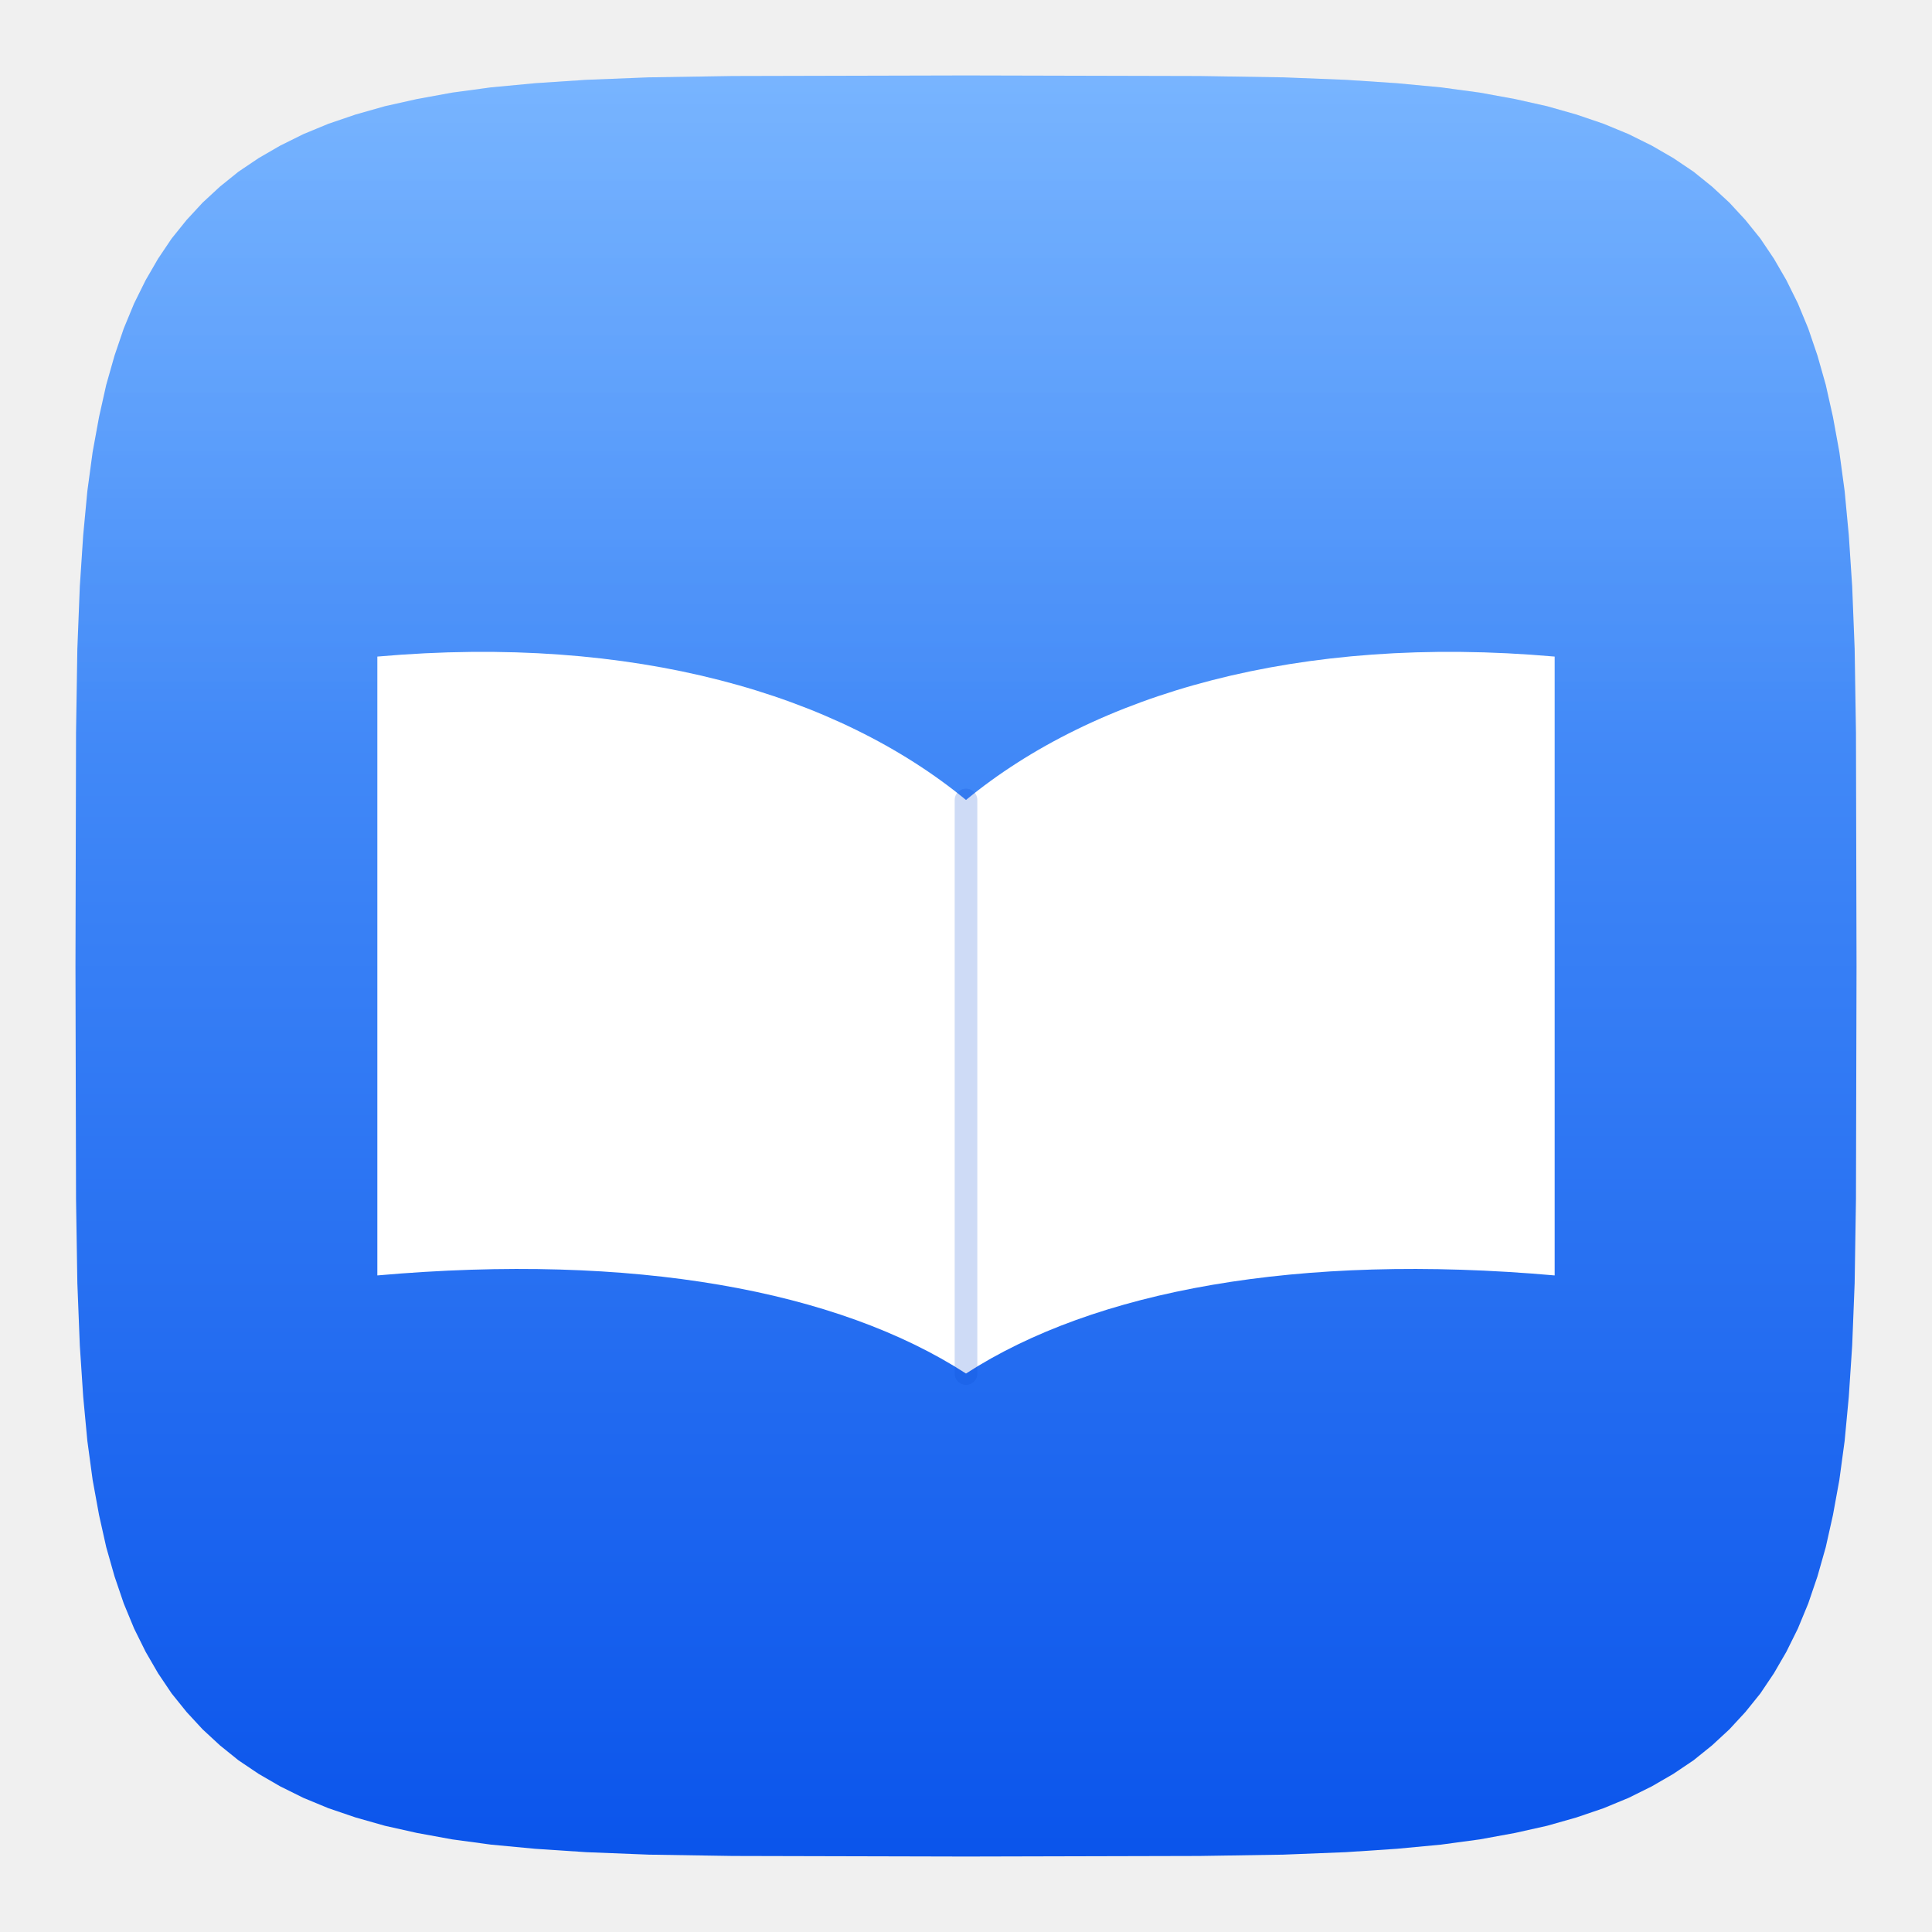
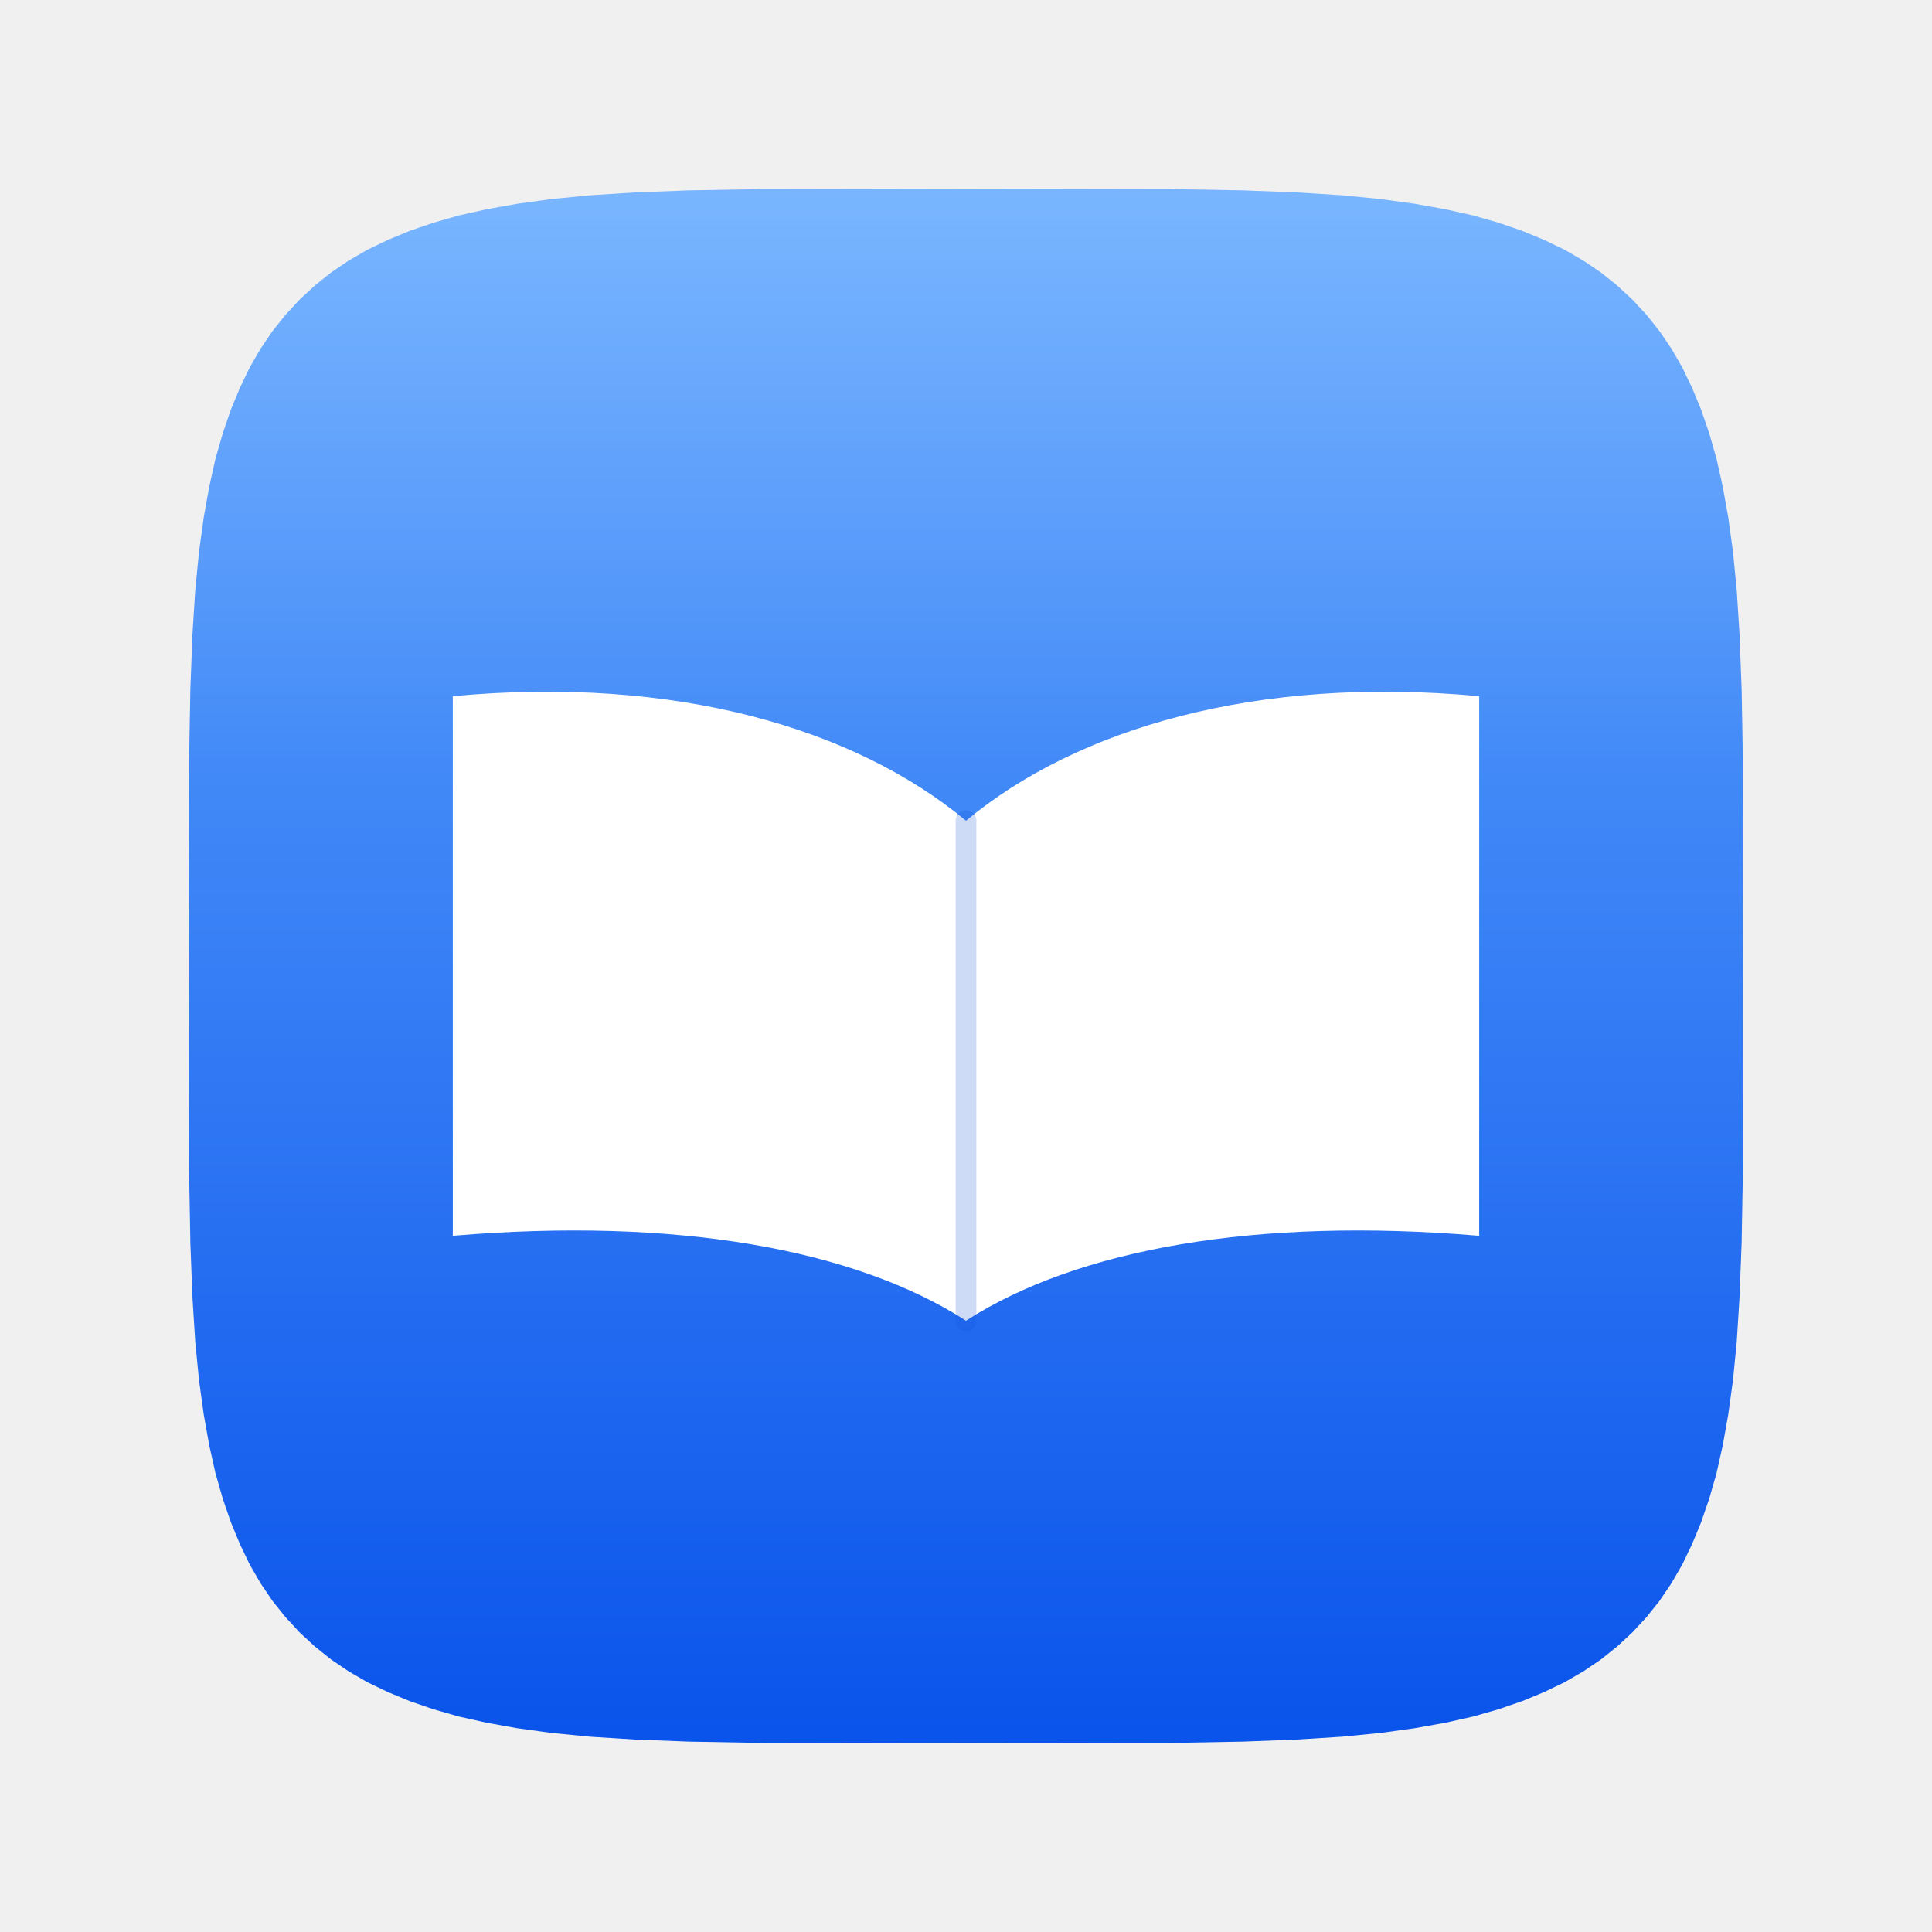
<svg xmlns="http://www.w3.org/2000/svg" viewBox="0 0 1024 1024" width="1024" height="1024">
  <defs>
    <linearGradient id="bg" x1="0" y1="0" x2="0" y2="1">
      <stop offset="0" stop-color="#63A9FF" />
      <stop offset="1" stop-color="#0A54EB" />
    </linearGradient>
    <linearGradient id="sheen" x1="0" y1="0" x2="0" y2="1">
      <stop offset="0" stop-color="#FFFFFF" stop-opacity="0.14" />
      <stop offset="0.38" stop-color="#FFFFFF" stop-opacity="0" />
    </linearGradient>
    <filter id="shadow" x="-20%" y="-20%" width="140%" height="140%">
      <feDropShadow dx="0" dy="10" stdDeviation="18" flood-color="#001A4D" flood-opacity="0.28" />
    </filter>
  </defs>
-   <path d="M 984.0 512.0 L 983.7 635.6 L 983.0 680.1 L 981.7 713.1 L 979.9 740.3 L 977.7 763.7 L 974.9 784.4 L 971.5 803.0 L 967.7 820.0 L 963.3 835.5 L 958.4 849.9 L 952.9 863.2 L 946.8 875.5 L 940.2 886.9 L 933.0 897.6 L 925.1 907.4 L 916.6 916.6 L 907.4 925.1 L 897.6 933.0 L 886.9 940.2 L 875.5 946.8 L 863.2 952.9 L 849.9 958.4 L 835.5 963.3 L 820.0 967.7 L 803.0 971.5 L 784.4 974.9 L 763.7 977.7 L 740.3 979.9 L 713.1 981.7 L 680.1 983.0 L 635.6 983.7 L 512.0 984.0 L 388.4 983.7 L 343.9 983.0 L 310.9 981.7 L 283.7 979.9 L 260.3 977.7 L 239.6 974.9 L 221.0 971.5 L 204.0 967.7 L 188.5 963.3 L 174.1 958.4 L 160.8 952.9 L 148.5 946.8 L 137.1 940.2 L 126.4 933.0 L 116.6 925.1 L 107.4 916.6 L 98.9 907.4 L 91.0 897.6 L 83.8 886.9 L 77.2 875.5 L 71.1 863.2 L 65.6 849.9 L 60.7 835.5 L 56.3 820.0 L 52.5 803.0 L 49.1 784.4 L 46.3 763.7 L 44.1 740.3 L 42.3 713.1 L 41.0 680.1 L 40.3 635.6 L 40.0 512.0 L 40.3 388.4 L 41.0 343.9 L 42.3 310.9 L 44.1 283.7 L 46.3 260.3 L 49.1 239.6 L 52.5 221.0 L 56.3 204.0 L 60.7 188.5 L 65.6 174.1 L 71.1 160.8 L 77.2 148.5 L 83.8 137.1 L 91.0 126.4 L 98.9 116.6 L 107.4 107.4 L 116.6 98.9 L 126.4 91.0 L 137.1 83.8 L 148.5 77.2 L 160.8 71.1 L 174.1 65.6 L 188.5 60.7 L 204.0 56.3 L 221.0 52.5 L 239.6 49.1 L 260.3 46.3 L 283.7 44.1 L 310.9 42.3 L 343.9 41.0 L 388.4 40.3 L 512.0 40.0 L 635.6 40.3 L 680.1 41.0 L 713.1 42.3 L 740.3 44.1 L 763.7 46.3 L 784.4 49.1 L 803.0 52.5 L 820.0 56.3 L 835.5 60.7 L 849.9 65.6 L 863.2 71.1 L 875.5 77.2 L 886.9 83.8 L 897.6 91.0 L 907.4 98.9 L 916.6 107.4 L 925.1 116.6 L 933.0 126.4 L 940.2 137.1 L 946.8 148.5 L 952.9 160.8 L 958.4 174.1 L 963.3 188.5 L 967.7 204.0 L 971.5 221.0 L 974.9 239.6 L 977.7 260.3 L 979.9 283.7 L 981.7 310.9 L 983.0 343.9 L 983.7 388.4 Z" fill="url(#bg)" />
-   <path d="M 984.0 512.0 L 983.7 635.6 L 983.0 680.1 L 981.7 713.1 L 979.9 740.3 L 977.7 763.7 L 974.9 784.4 L 971.5 803.0 L 967.7 820.0 L 963.3 835.5 L 958.4 849.9 L 952.9 863.2 L 946.8 875.5 L 940.2 886.9 L 933.0 897.6 L 925.1 907.4 L 916.6 916.6 L 907.4 925.1 L 897.6 933.0 L 886.9 940.2 L 875.5 946.8 L 863.2 952.9 L 849.9 958.4 L 835.5 963.3 L 820.0 967.7 L 803.0 971.5 L 784.4 974.9 L 763.7 977.7 L 740.3 979.9 L 713.1 981.7 L 680.1 983.0 L 635.6 983.7 L 512.0 984.0 L 388.4 983.7 L 343.9 983.0 L 310.9 981.7 L 283.7 979.9 L 260.3 977.7 L 239.6 974.9 L 221.0 971.5 L 204.0 967.7 L 188.5 963.3 L 174.1 958.4 L 160.8 952.9 L 148.5 946.8 L 137.1 940.2 L 126.4 933.0 L 116.6 925.1 L 107.4 916.6 L 98.9 907.4 L 91.0 897.6 L 83.8 886.9 L 77.2 875.5 L 71.1 863.2 L 65.6 849.9 L 60.7 835.5 L 56.3 820.0 L 52.5 803.0 L 49.1 784.4 L 46.3 763.7 L 44.1 740.3 L 42.3 713.1 L 41.0 680.1 L 40.3 635.6 L 40.0 512.0 L 40.3 388.4 L 41.0 343.9 L 42.3 310.9 L 44.1 283.7 L 46.3 260.3 L 49.1 239.6 L 52.5 221.0 L 56.3 204.0 L 60.7 188.5 L 65.6 174.1 L 71.1 160.8 L 77.2 148.5 L 83.8 137.1 L 91.0 126.4 L 98.9 116.6 L 107.4 107.4 L 116.6 98.9 L 126.4 91.0 L 137.1 83.8 L 148.5 77.2 L 160.8 71.1 L 174.1 65.6 L 188.5 60.7 L 204.0 56.3 L 221.0 52.5 L 239.6 49.1 L 260.3 46.3 L 283.7 44.1 L 310.9 42.3 L 343.9 41.0 L 388.4 40.3 L 512.0 40.0 L 635.6 40.3 L 680.1 41.0 L 713.1 42.3 L 740.3 44.1 L 763.7 46.3 L 784.4 49.1 L 803.0 52.5 L 820.0 56.3 L 835.5 60.7 L 849.9 65.6 L 863.2 71.1 L 875.5 77.2 L 886.9 83.8 L 897.6 91.0 L 907.4 98.9 L 916.6 107.4 L 925.1 116.6 L 933.0 126.4 L 940.2 137.1 L 946.8 148.5 L 952.9 160.8 L 958.4 174.1 L 963.3 188.5 L 967.7 204.0 L 971.5 221.0 L 974.9 239.6 L 977.7 260.3 L 979.9 283.7 L 981.7 310.9 L 983.0 343.9 L 983.7 388.4 Z" fill="url(#sheen)" />
-   <path d="M 512 424 C 444 368 336 336 200 348 L 200 676 C 336 664 444 684 512 728 C 580 684 688 664 824 676 L 824 348 C 688 336 580 368 512 424 Z" fill="#FFFFFF" />
-   <path d="M 512 424 L 512 728" stroke="#0B4FD6" stroke-opacity="0.20" stroke-width="12" stroke-linecap="round" />
+   <path d="M 924.0 512.0 L 923.8 619.9 L 923.1 658.8 L 922.0 687.6 L 920.5 711.3 L 918.5 731.7 L 916.0 749.8 L 913.1 766.0 L 909.8 780.8 L 905.9 794.4 L 901.6 806.9 L 896.8 818.5 L 891.6 829.3 L 885.8 839.3 L 879.5 848.6 L 872.6 857.2 L 865.2 865.2 L 857.2 872.6 L 848.6 879.5 L 839.3 885.8 L 829.3 891.6 L 818.5 896.8 L 806.9 901.6 L 794.4 905.9 L 780.8 909.8 L 766.0 913.1 L 749.8 916.0 L 731.7 918.5 L 711.3 920.5 L 687.6 922.0 L 658.8 923.1 L 619.9 923.8 L 512.0 924.0 L 404.1 923.8 L 365.2 923.1 L 336.4 922.0 L 312.7 920.5 L 292.3 918.5 L 274.2 916.0 L 258.0 913.1 L 243.2 909.8 L 229.6 905.9 L 217.1 901.6 L 205.5 896.8 L 194.7 891.6 L 184.7 885.8 L 175.4 879.5 L 166.8 872.6 L 158.8 865.2 L 151.4 857.2 L 144.5 848.6 L 138.2 839.3 L 132.4 829.3 L 127.2 818.5 L 122.4 806.9 L 118.1 794.4 L 114.2 780.8 L 110.9 766.0 L 108.0 749.8 L 105.5 731.7 L 103.5 711.3 L 102.0 687.6 L 100.9 658.8 L 100.2 619.9 L 100.0 512.0 L 100.2 404.1 L 100.9 365.2 L 102.0 336.4 L 103.5 312.7 L 105.5 292.3 L 108.0 274.2 L 110.9 258.0 L 114.2 243.2 L 118.1 229.6 L 122.4 217.1 L 127.2 205.5 L 132.4 194.7 L 138.2 184.7 L 144.5 175.4 L 151.4 166.8 L 158.8 158.8 L 166.8 151.4 L 175.4 144.5 L 184.7 138.2 L 194.7 132.4 L 205.5 127.2 L 217.1 122.4 L 229.6 118.1 L 243.2 114.2 L 258.0 110.9 L 274.2 108.0 L 292.3 105.5 L 312.7 103.5 L 336.4 102.0 L 365.2 100.9 L 404.1 100.2 L 512.0 100.0 L 619.9 100.2 L 658.8 100.9 L 687.6 102.0 L 711.3 103.5 L 731.7 105.5 L 749.8 108.0 L 766.0 110.9 L 780.8 114.2 L 794.4 118.1 L 806.9 122.4 L 818.5 127.2 L 829.3 132.4 L 839.3 138.2 L 848.6 144.5 L 857.2 151.4 L 865.2 158.8 L 872.6 166.8 L 879.5 175.4 L 885.8 184.7 L 891.6 194.7 L 896.8 205.5 L 901.6 217.1 L 905.9 229.6 L 909.8 243.2 L 913.1 258.0 L 916.0 274.2 L 918.5 292.3 L 920.5 312.7 L 922.0 336.4 L 923.1 365.2 L 923.8 404.1 Z" fill="url(#bg)" />
+   <path d="M 924.0 512.0 L 923.8 619.9 L 923.1 658.8 L 922.0 687.6 L 920.5 711.3 L 918.5 731.7 L 916.0 749.8 L 913.1 766.0 L 909.8 780.8 L 905.9 794.4 L 901.6 806.9 L 896.8 818.5 L 891.6 829.3 L 885.8 839.3 L 879.5 848.6 L 872.6 857.2 L 865.2 865.2 L 857.2 872.6 L 848.6 879.5 L 839.3 885.8 L 829.3 891.6 L 818.5 896.8 L 806.9 901.6 L 794.4 905.9 L 780.8 909.8 L 766.0 913.1 L 749.8 916.0 L 731.7 918.5 L 711.3 920.5 L 687.6 922.0 L 658.8 923.1 L 619.9 923.8 L 512.0 924.0 L 404.1 923.8 L 365.2 923.1 L 336.4 922.0 L 312.7 920.5 L 292.3 918.5 L 274.2 916.0 L 258.0 913.1 L 243.2 909.8 L 229.6 905.9 L 217.1 901.6 L 205.5 896.8 L 194.7 891.6 L 184.7 885.8 L 175.4 879.5 L 166.8 872.6 L 158.8 865.2 L 151.4 857.2 L 144.5 848.6 L 138.2 839.3 L 132.4 829.3 L 127.2 818.5 L 122.4 806.9 L 118.1 794.4 L 114.2 780.8 L 110.9 766.0 L 108.0 749.8 L 105.5 731.7 L 103.5 711.3 L 102.0 687.6 L 100.9 658.8 L 100.2 619.9 L 100.0 512.0 L 100.2 404.1 L 100.9 365.2 L 102.0 336.4 L 103.5 312.7 L 105.5 292.3 L 108.0 274.2 L 110.9 258.0 L 114.2 243.2 L 118.1 229.6 L 122.4 217.1 L 127.2 205.5 L 132.4 194.7 L 138.2 184.7 L 144.5 175.4 L 151.4 166.8 L 158.8 158.8 L 166.8 151.4 L 175.4 144.5 L 184.7 138.2 L 194.7 132.4 L 205.5 127.2 L 217.1 122.4 L 229.6 118.1 L 243.2 114.2 L 258.0 110.9 L 274.2 108.0 L 292.3 105.5 L 312.7 103.5 L 336.4 102.0 L 365.2 100.9 L 404.1 100.2 L 512.0 100.0 L 619.9 100.2 L 658.8 100.9 L 687.6 102.0 L 711.3 103.5 L 731.7 105.5 L 749.8 108.0 L 766.0 110.9 L 780.8 114.2 L 794.4 118.1 L 806.9 122.4 L 818.5 127.2 L 829.3 132.4 L 839.3 138.2 L 848.6 144.5 L 857.2 151.4 L 865.2 158.8 L 872.6 166.8 L 879.5 175.4 L 885.8 184.7 L 891.6 194.7 L 896.8 205.5 L 901.6 217.1 L 905.9 229.6 L 909.8 243.2 L 913.1 258.0 L 916.0 274.2 L 918.5 292.3 L 920.5 312.7 L 922.0 336.4 L 923.1 365.2 L 923.8 404.1 Z" fill="url(#sheen)" />
+   <path d="M 512 435 C 453 386 358 358 240 369 L 240 655 C 358 645 453 662 512 700 C 571 662 666 645 784 655 L 784 369 C 666 358 571 386 512 435 Z" fill="#FFFFFF" />
+   <path d="M 512 435 L 512 700" stroke="#0B4FD6" stroke-opacity="0.20" stroke-width="11" stroke-linecap="round" />
</svg>
